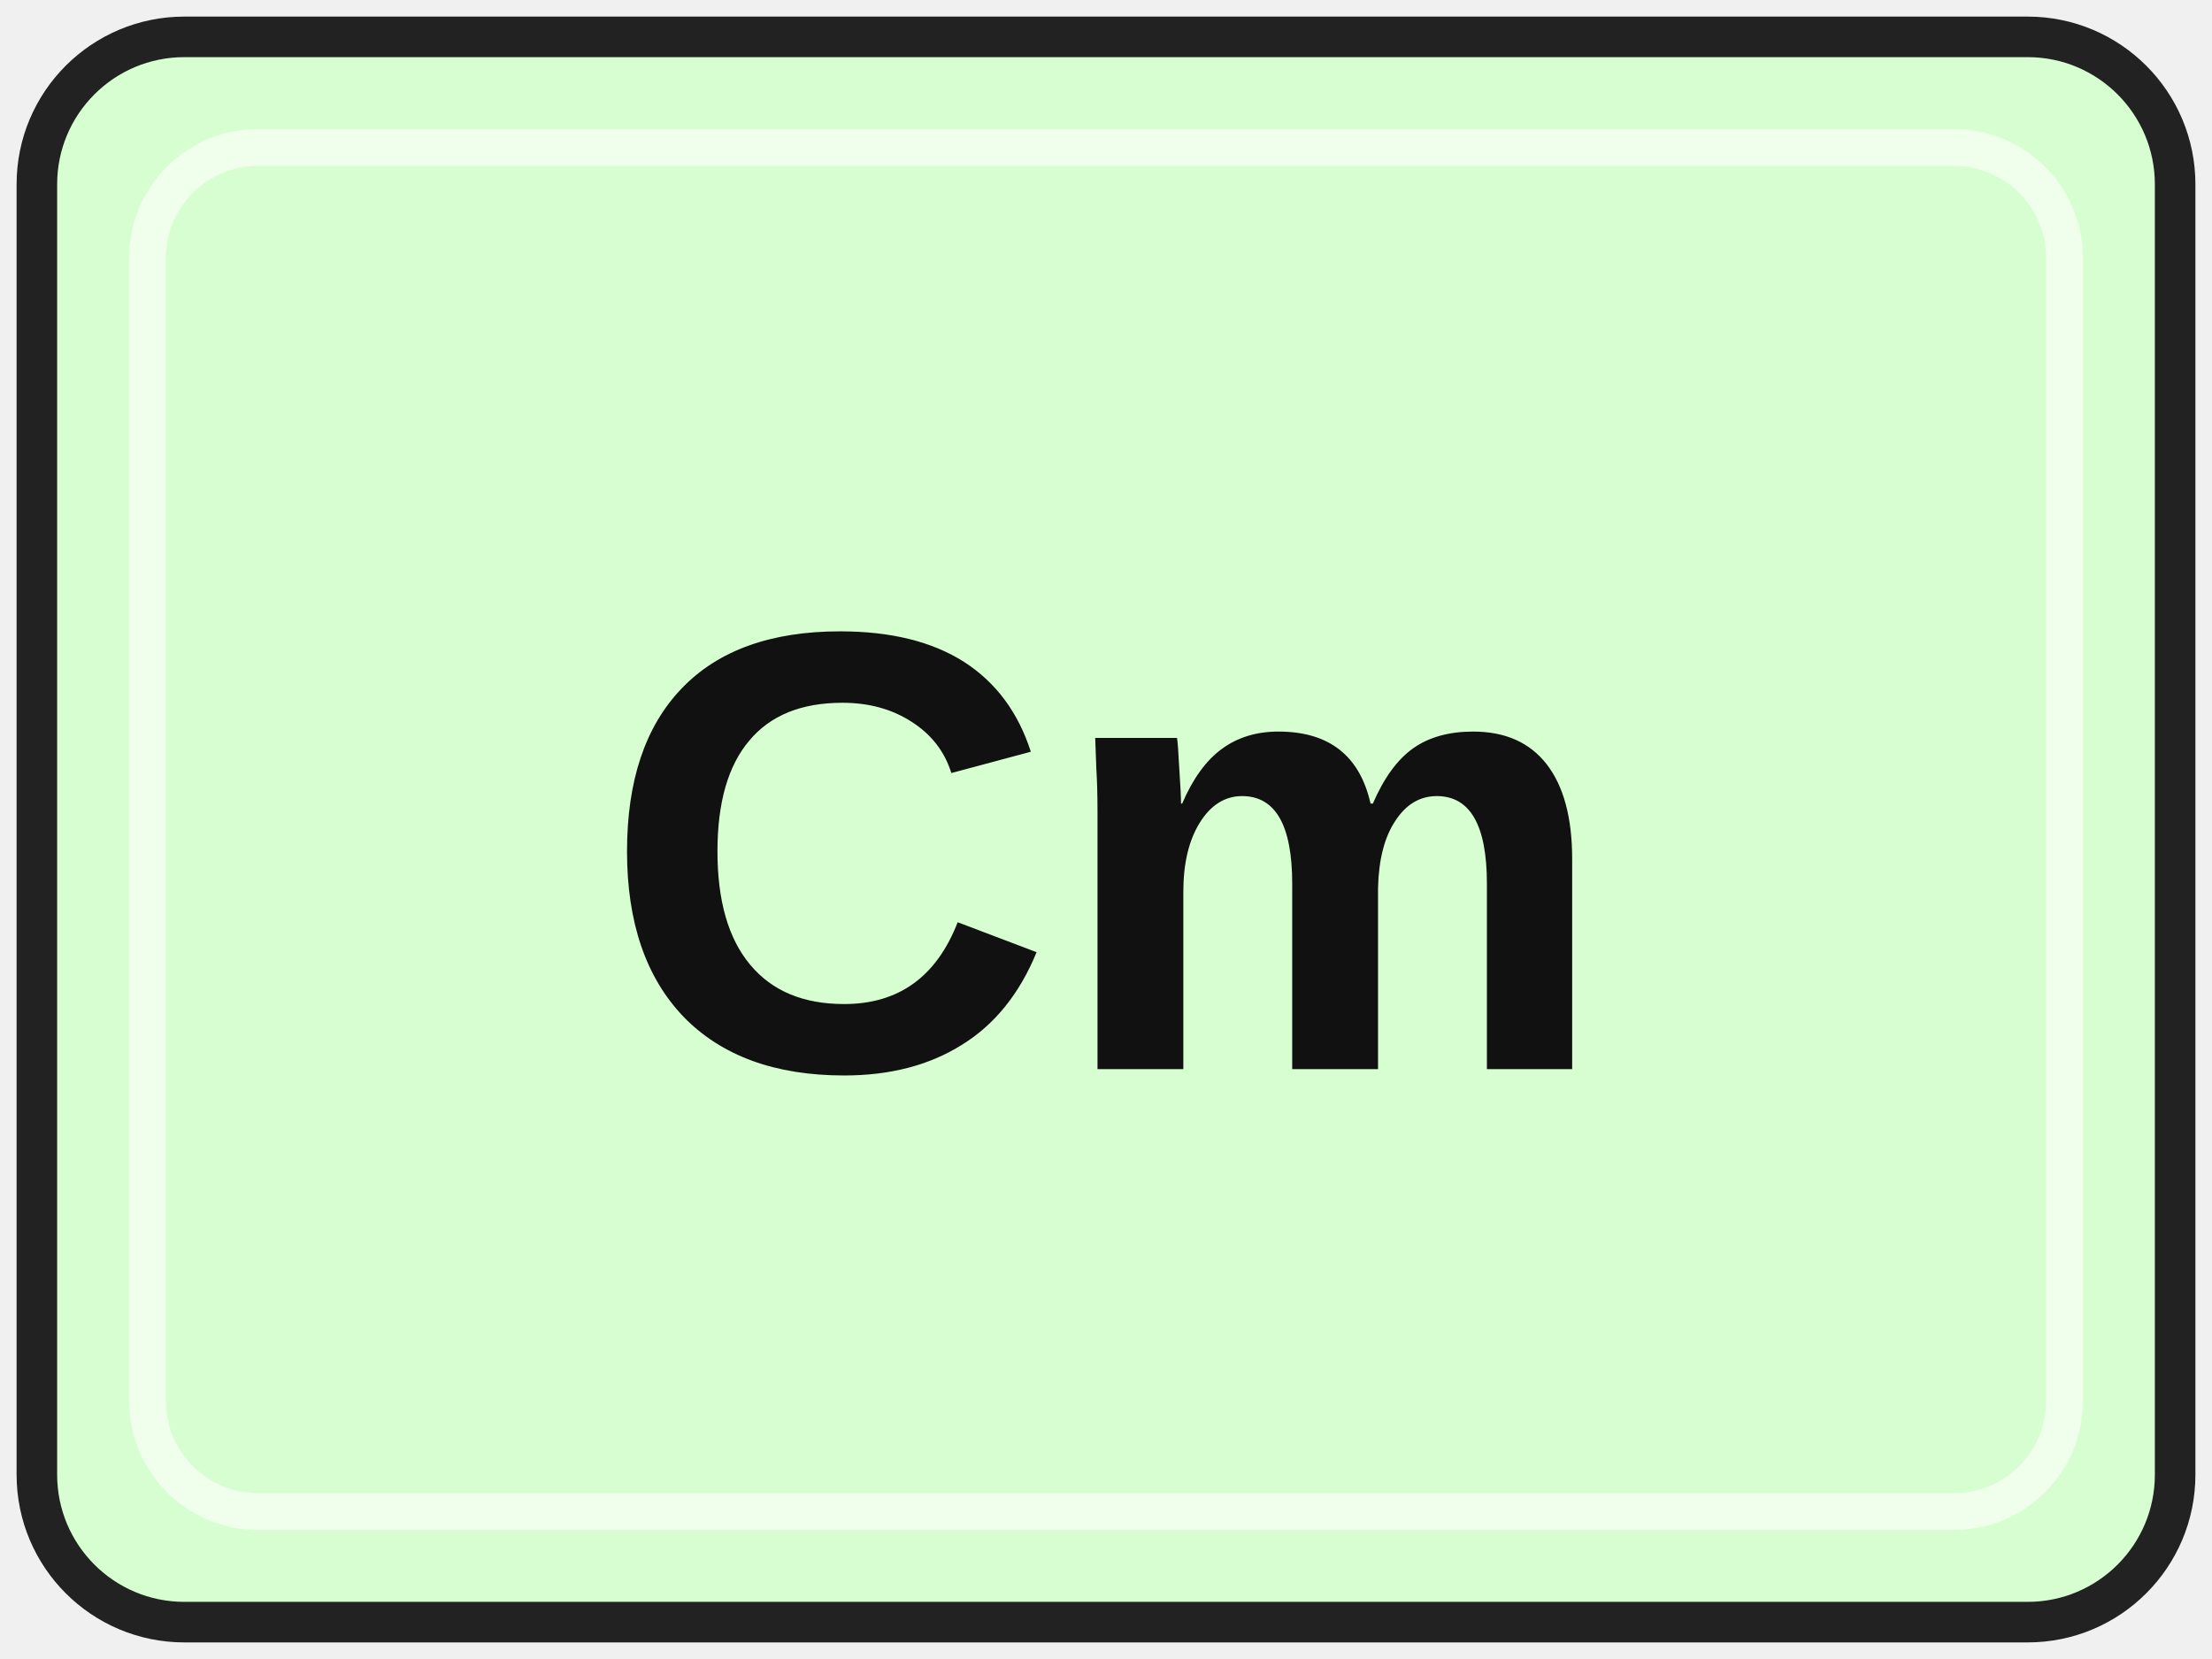
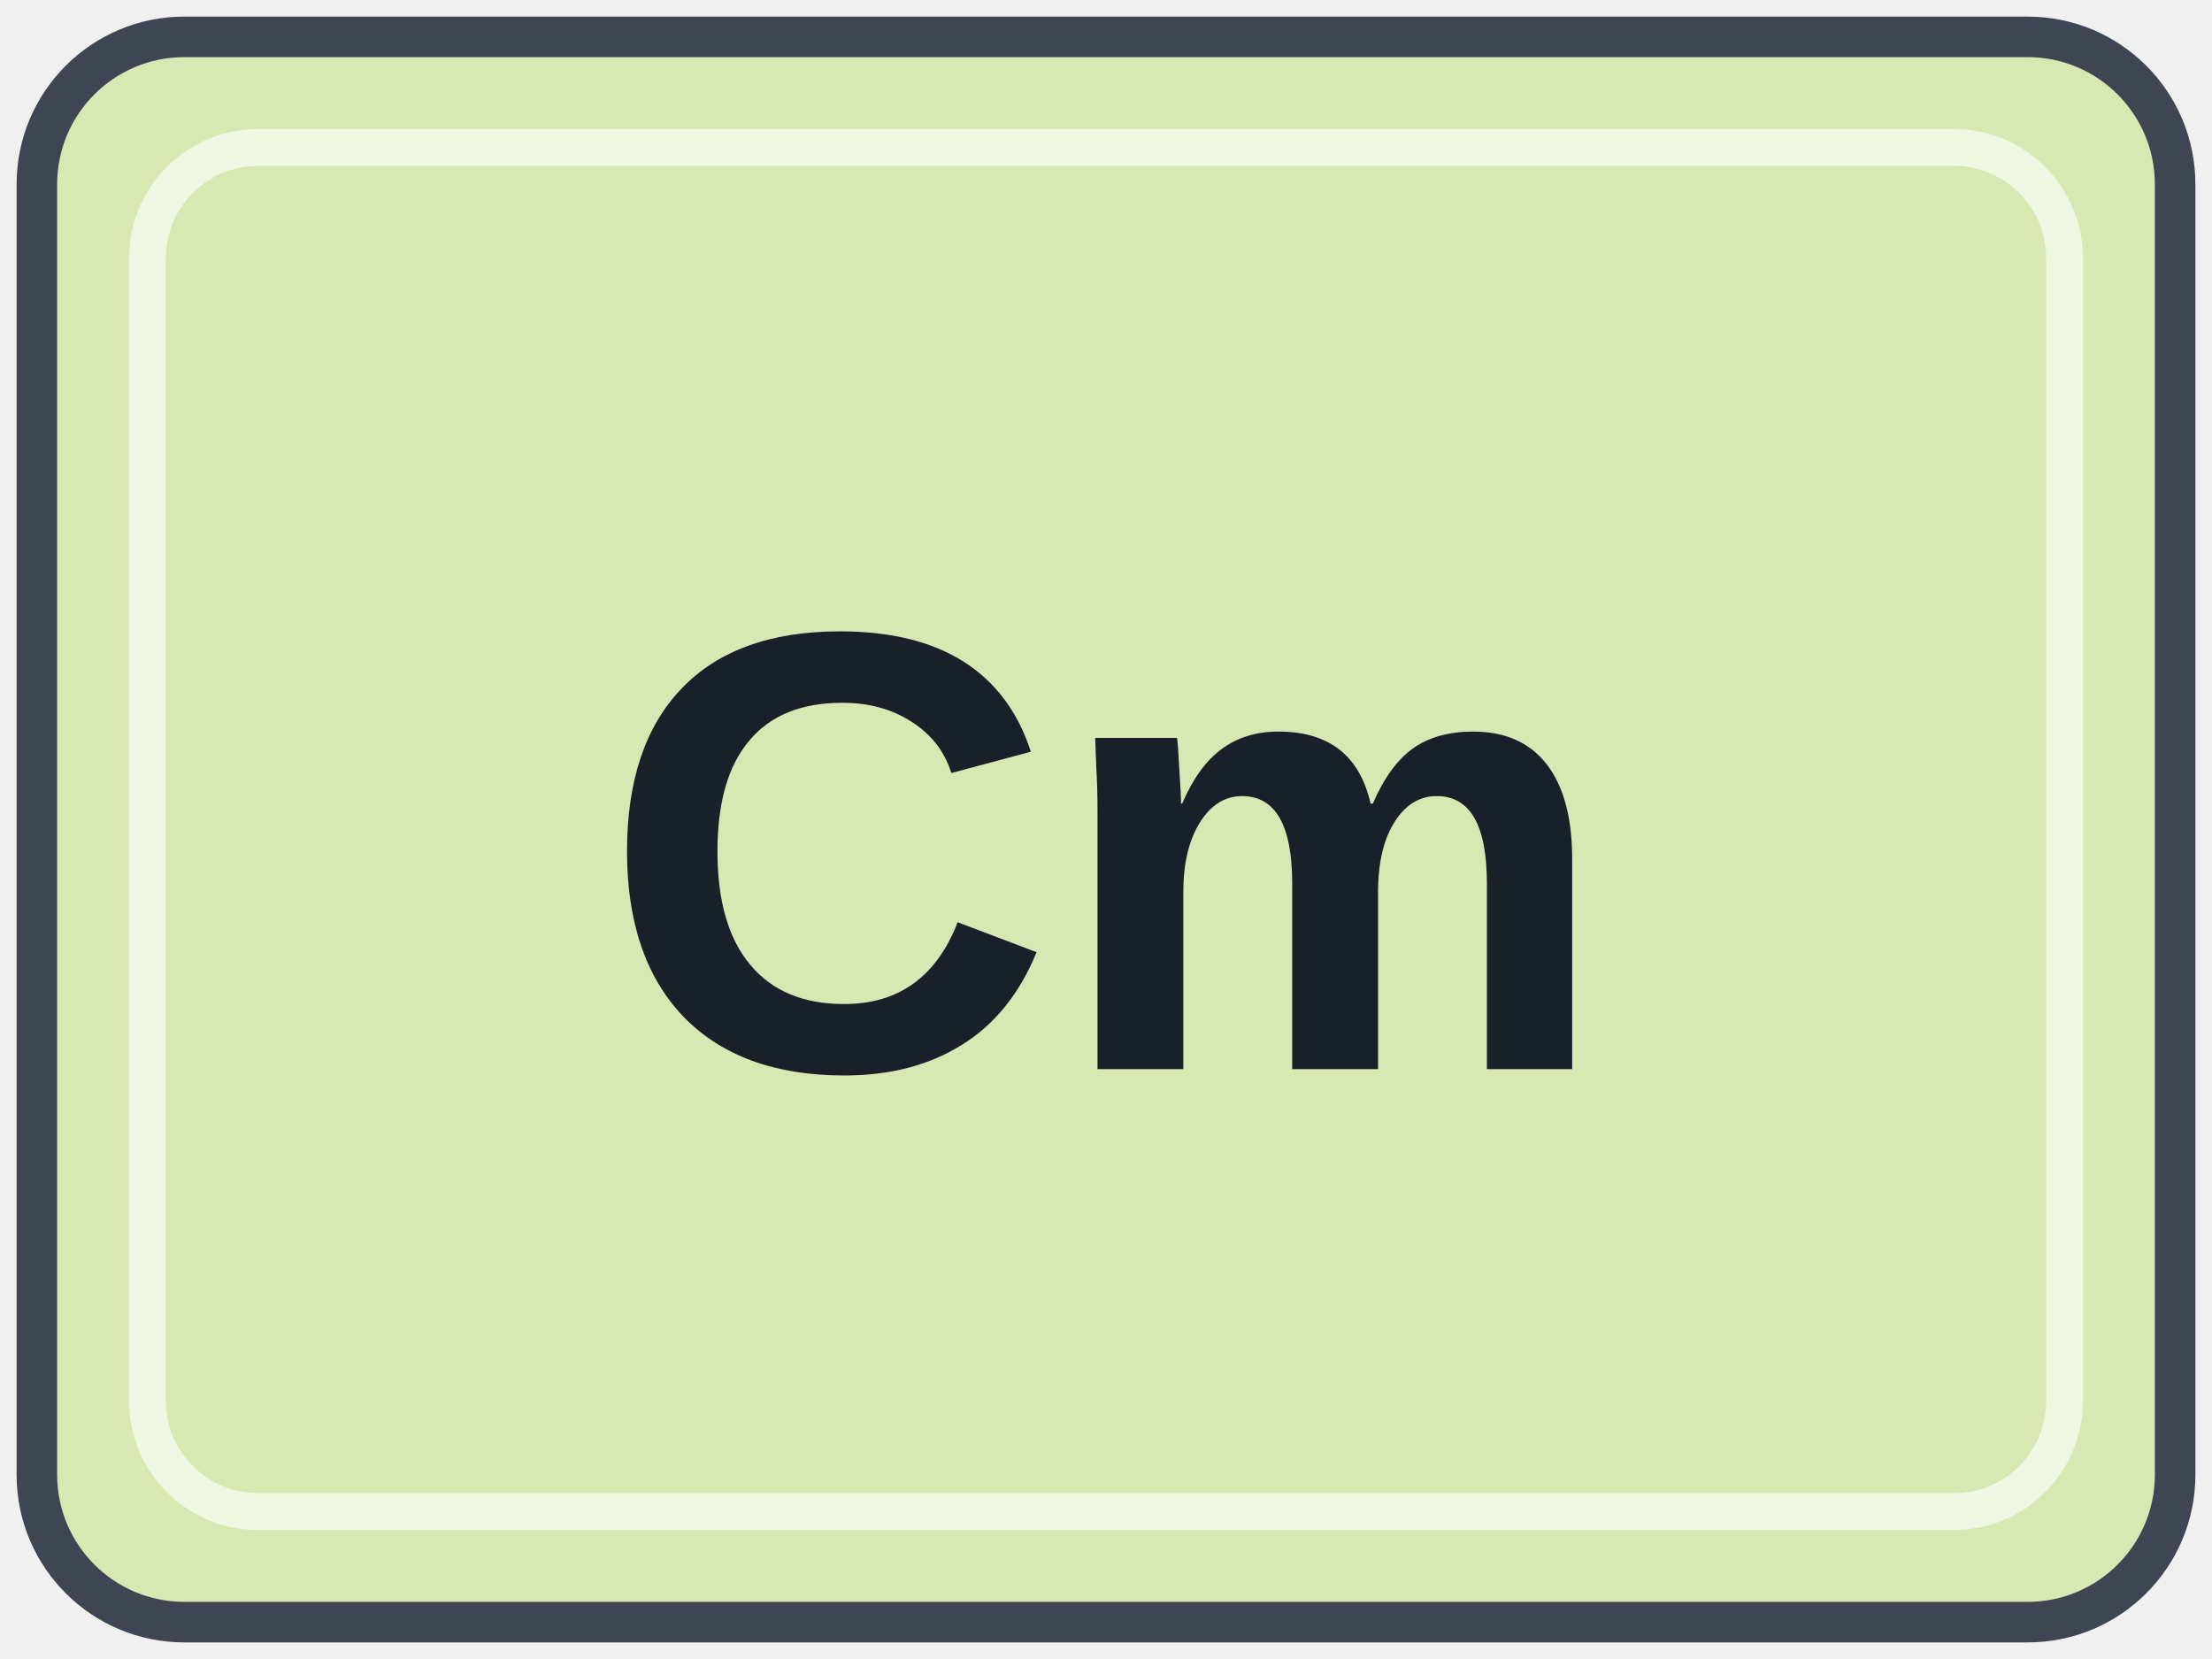
- <svg xmlns="http://www.w3.org/2000/svg" width="60" height="45" viewBox="0 0 60 45" role="img" aria-labelledby="title desc">
-   <rect x="1" y="1" width="58" height="43" rx="4" fill="#D6FED0" stroke="#222222" stroke-width="1.1" />
+ <svg xmlns="http://www.w3.org/2000/svg" width="48" height="36" viewBox="0 0 60 45" role="img" aria-labelledby="title desc">
+   <rect x="1" y="1" width="58" height="43" rx="4" fill="#D7E8B3" stroke="#3D4652" stroke-width="1.1" />
  <rect x="4" y="4" width="52" height="37" rx="3" fill="none" stroke="#FFFFFF" stroke-opacity="0.6" />
-   <text x="30" y="29" text-anchor="middle" font-family="Arial, Helvetica, sans-serif" font-size="17" font-weight="700" fill="#111111">Cm</text>
+   <text x="30" y="29" text-anchor="middle" font-family="Arial, Helvetica, sans-serif" font-size="17" font-weight="700" fill="#18202A">Cm</text>
</svg>
